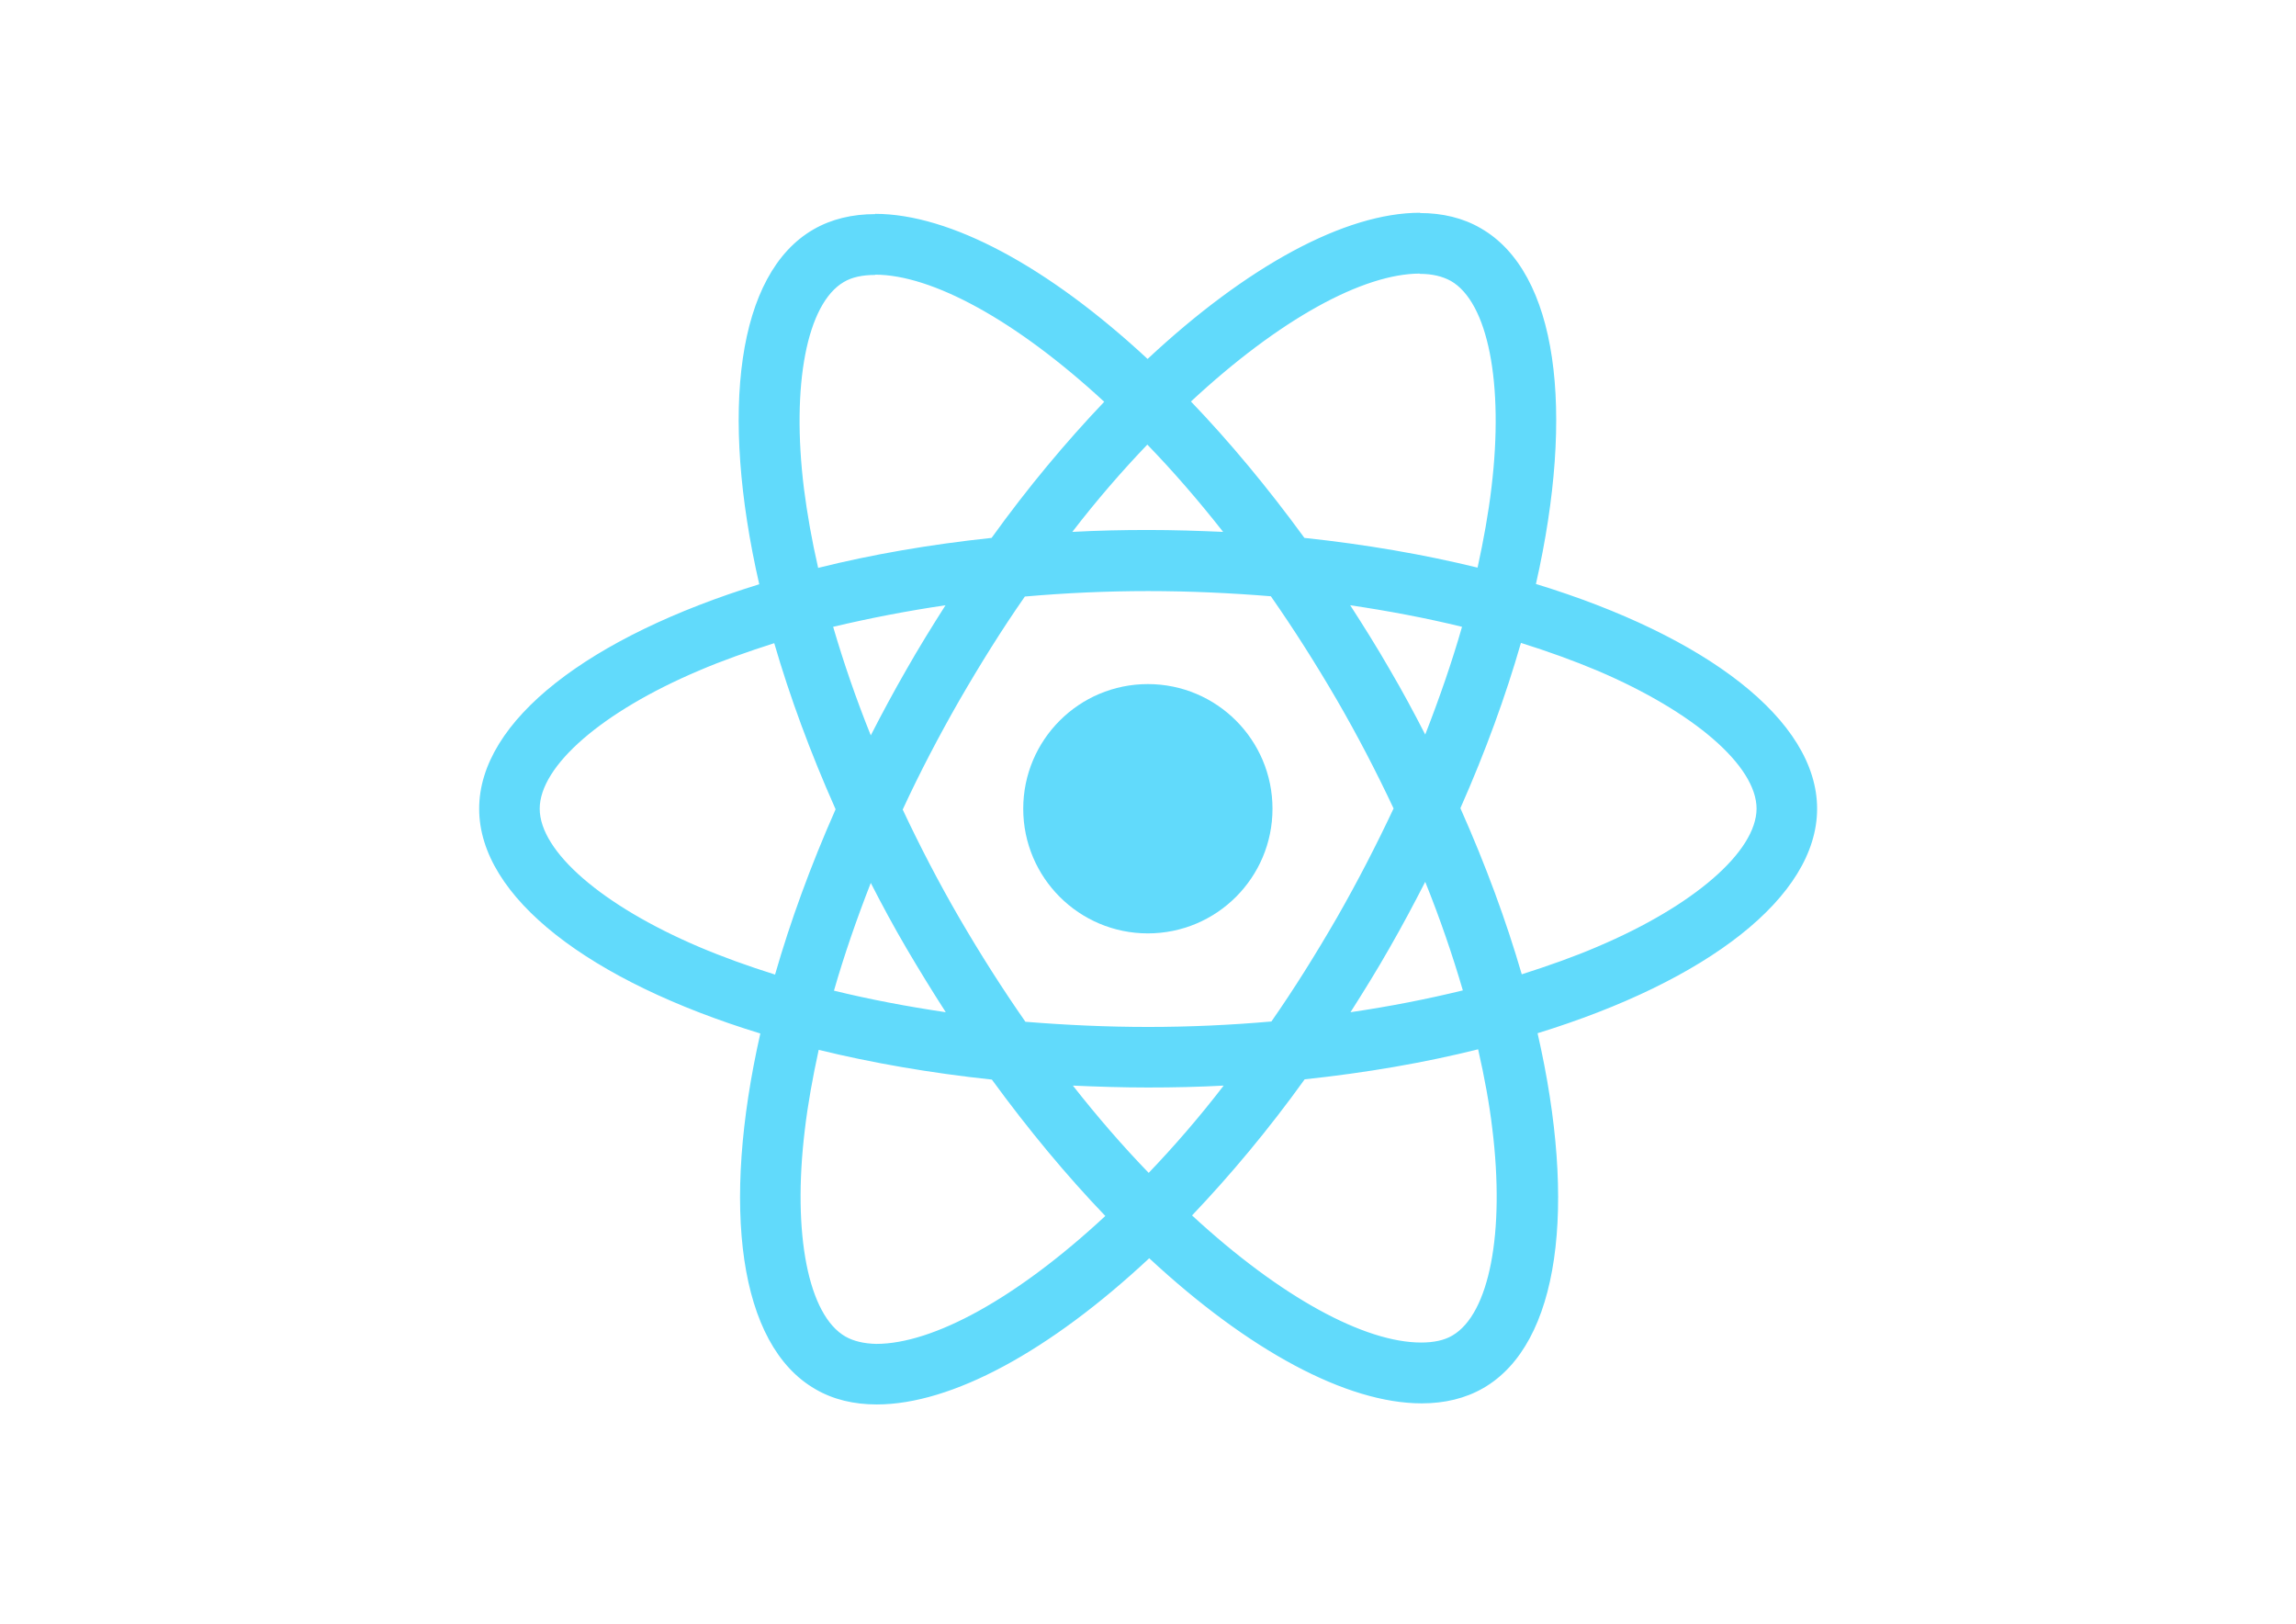
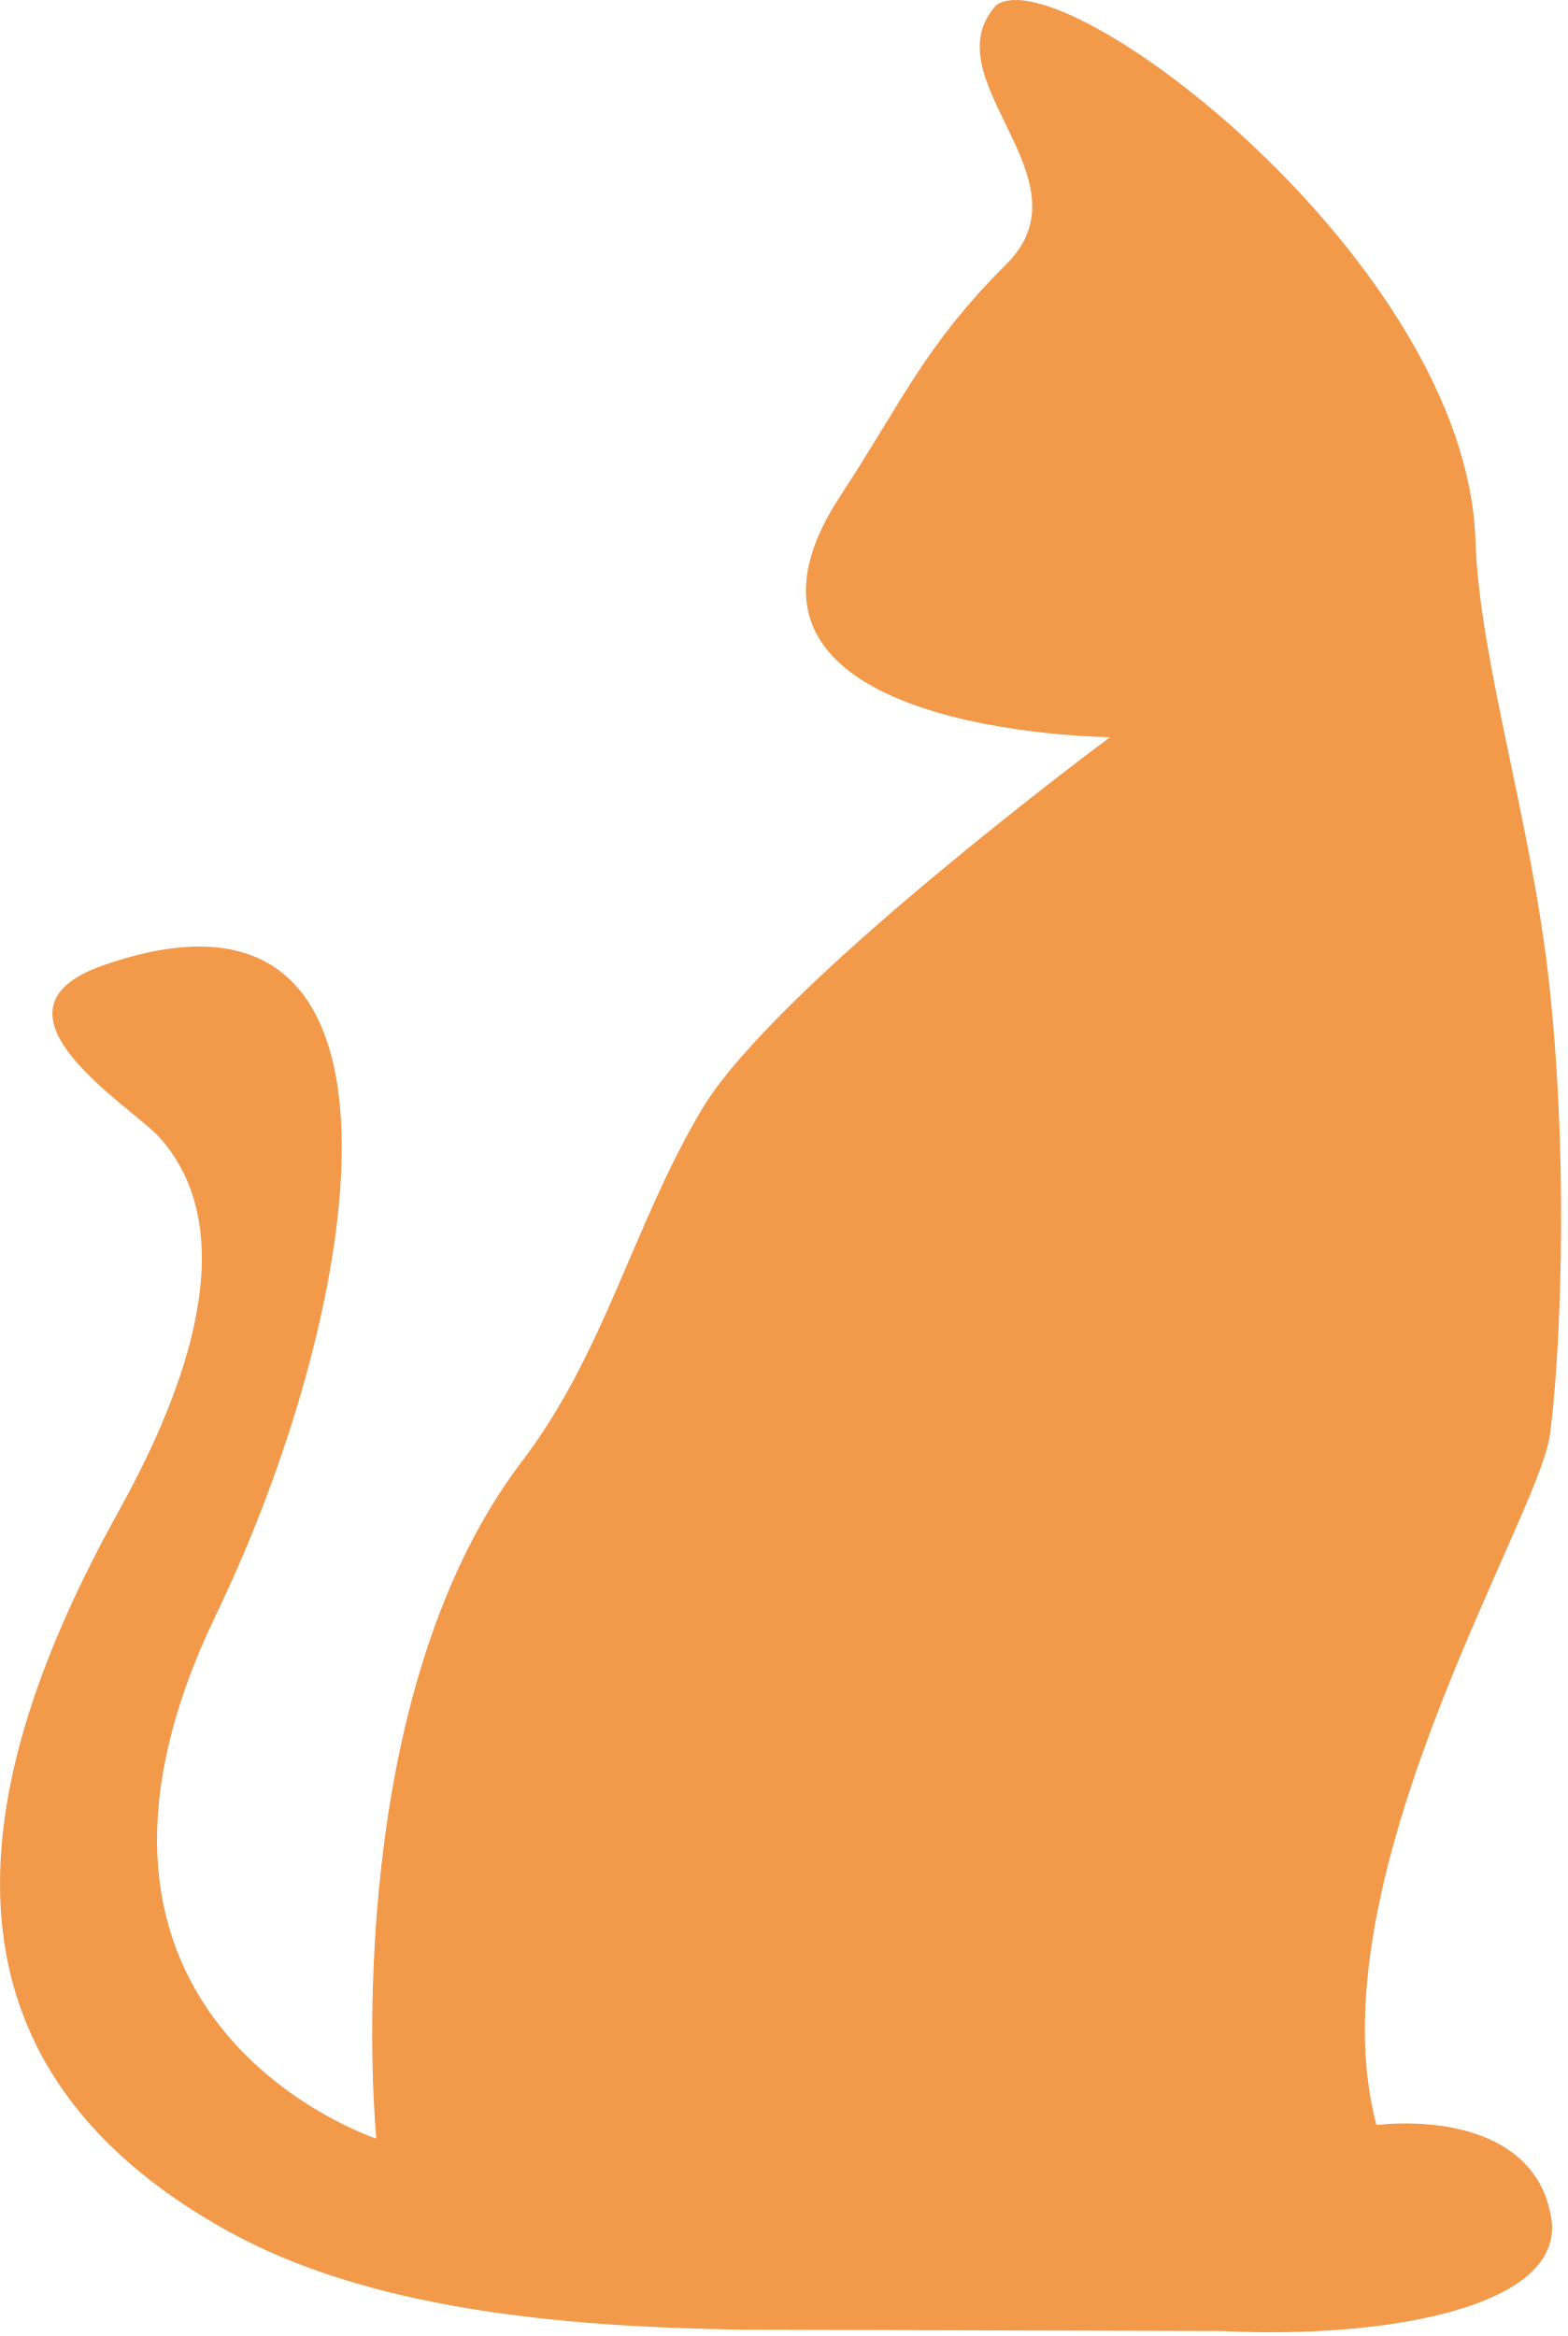
- <svg xmlns="http://www.w3.org/2000/svg" viewBox="0 0 841.9 595.3">
-   <g fill="#61DAFB">
-     <path d="M666.3 296.5c0-32.5-40.7-63.3-103.1-82.4 14.4-63.6 8-114.2-20.2-130.4-6.5-3.8-14.1-5.6-22.4-5.6v22.3c4.6 0 8.3.9 11.4 2.6 13.6 7.8 19.5 37.5 14.9 75.7-1.1 9.4-2.9 19.3-5.1 29.4-19.6-4.8-41-8.5-63.5-10.9-13.5-18.5-27.5-35.3-41.6-50 32.6-30.3 63.2-46.9 84-46.9V78c-27.5 0-63.5 19.6-99.9 53.6-36.4-33.8-72.4-53.2-99.9-53.2v22.3c20.7 0 51.4 16.5 84 46.6-14 14.7-28 31.4-41.3 49.9-22.6 2.4-44 6.1-63.6 11-2.3-10-4-19.7-5.2-29-4.7-38.2 1.1-67.9 14.6-75.8 3-1.8 6.9-2.6 11.5-2.6V78.5c-8.4 0-16 1.8-22.6 5.6-28.1 16.2-34.4 66.7-19.9 130.1-62.2 19.2-102.7 49.9-102.7 82.3 0 32.5 40.7 63.3 103.1 82.4-14.4 63.6-8 114.2 20.2 130.4 6.5 3.8 14.1 5.6 22.5 5.6 27.5 0 63.5-19.6 99.9-53.6 36.4 33.8 72.4 53.2 99.9 53.2 8.4 0 16-1.8 22.6-5.6 28.1-16.2 34.4-66.7 19.9-130.1 62-19.1 102.5-49.9 102.5-82.3zm-130.2-66.7c-3.7 12.9-8.3 26.2-13.5 39.5-4.1-8-8.4-16-13.1-24-4.6-8-9.5-15.8-14.4-23.4 14.2 2.1 27.9 4.7 41 7.9zm-45.8 106.5c-7.8 13.5-15.8 26.3-24.1 38.2-14.9 1.3-30 2-45.2 2-15.1 0-30.2-.7-45-1.9-8.3-11.9-16.4-24.6-24.2-38-7.6-13.1-14.5-26.4-20.8-39.8 6.2-13.4 13.2-26.8 20.7-39.9 7.8-13.5 15.8-26.3 24.1-38.2 14.9-1.3 30-2 45.2-2 15.1 0 30.2.7 45 1.9 8.3 11.9 16.4 24.6 24.2 38 7.6 13.1 14.5 26.4 20.8 39.8-6.3 13.4-13.2 26.8-20.7 39.9zm32.3-13c5.4 13.4 10 26.8 13.8 39.8-13.1 3.2-26.9 5.9-41.2 8 4.9-7.7 9.8-15.6 14.4-23.7 4.6-8 8.9-16.1 13-24.1zM421.2 430c-9.3-9.6-18.6-20.3-27.8-32 9 .4 18.2.7 27.5.7 9.4 0 18.7-.2 27.8-.7-9 11.7-18.3 22.4-27.5 32zm-74.4-58.9c-14.2-2.1-27.9-4.7-41-7.9 3.7-12.9 8.3-26.2 13.5-39.5 4.1 8 8.4 16 13.1 24 4.7 8 9.5 15.8 14.4 23.4zM420.7 163c9.3 9.6 18.6 20.3 27.8 32-9-.4-18.2-.7-27.5-.7-9.4 0-18.7.2-27.8.7 9-11.7 18.3-22.4 27.5-32zm-74 58.9c-4.9 7.7-9.8 15.6-14.4 23.7-4.6 8-8.9 16-13 24-5.4-13.4-10-26.8-13.8-39.8 13.1-3.1 26.9-5.8 41.2-7.9zm-90.5 125.2c-35.4-15.1-58.3-34.9-58.3-50.6 0-15.7 22.9-35.6 58.3-50.6 8.6-3.7 18-7 27.7-10.1 5.7 19.6 13.2 40 22.5 60.9-9.2 20.8-16.6 41.1-22.2 60.6-9.9-3.1-19.3-6.5-28-10.2zM310 490c-13.6-7.8-19.5-37.5-14.9-75.7 1.1-9.4 2.9-19.3 5.1-29.4 19.6 4.8 41 8.5 63.5 10.9 13.5 18.5 27.5 35.3 41.6 50-32.6 30.3-63.2 46.9-84 46.9-4.5-.1-8.3-1-11.3-2.7zm237.2-76.2c4.7 38.2-1.1 67.9-14.6 75.8-3 1.8-6.9 2.6-11.5 2.6-20.7 0-51.4-16.5-84-46.6 14-14.7 28-31.4 41.3-49.9 22.6-2.4 44-6.1 63.6-11 2.3 10.1 4.1 19.8 5.2 29.1zm38.5-66.7c-8.6 3.7-18 7-27.7 10.1-5.7-19.6-13.2-40-22.5-60.9 9.2-20.8 16.6-41.1 22.2-60.6 9.9 3.1 19.3 6.5 28.1 10.2 35.4 15.1 58.3 34.9 58.3 50.6-.1 15.7-23 35.6-58.4 50.6zM320.8 78.4z" />
-     <circle cx="420.9" cy="296.5" r="45.7" />
-     <path d="M520.5 78.1z" />
-   </g>
+ <svg xmlns="http://www.w3.org/2000/svg" width="159" height="237" viewBox="0 0 159 237" fill="none">
+   <path d="M157.444 225.546C156.299 216.013 145.764 214.932 139.639 215.588C133.118 191.034 155.864 154.437 157.202 145.768C157.5 143.836 157.881 139.832 158.127 134.5C158.258 131.67 158.35 128.466 158.371 125C158.405 119.511 158.261 113.363 157.809 107C157.645 104.682 157.439 102.335 157.187 99.981C155.418 83.5 150.069 67.03 149.689 54.83C148.81 26.663 107.901 -4.432 101.071 0.525C94.302 8.009 110.819 18.11 102.125 26.77C93.727 35.137 91.537 40.76 85.301 50.23C69.325 74.485 112.619 74.788 112.619 74.788C112.619 74.788 78.737 99.9 71.198 112.556C64.255 124.212 61.344 137.252 52.966 148.244C33.872 173.295 38.175 216.973 38.175 216.973C38.175 216.973 2.005 205.134 21.911 163.84C37.064 132.407 44.528 86.021 10.437 97.951C-2.752 102.567 13.386 112.276 16.171 115.386C25.489 125.786 17.612 143.282 11.997 153.398C-3.04 180.489 -8.499 208.873 23.151 226.376C37.214 234.152 56.206 236.076 75.321 236.358L123.961 236.498C139.985 237.295 158.11 234.299 157.444 225.546Z" fill="#F2994A" />
</svg>
